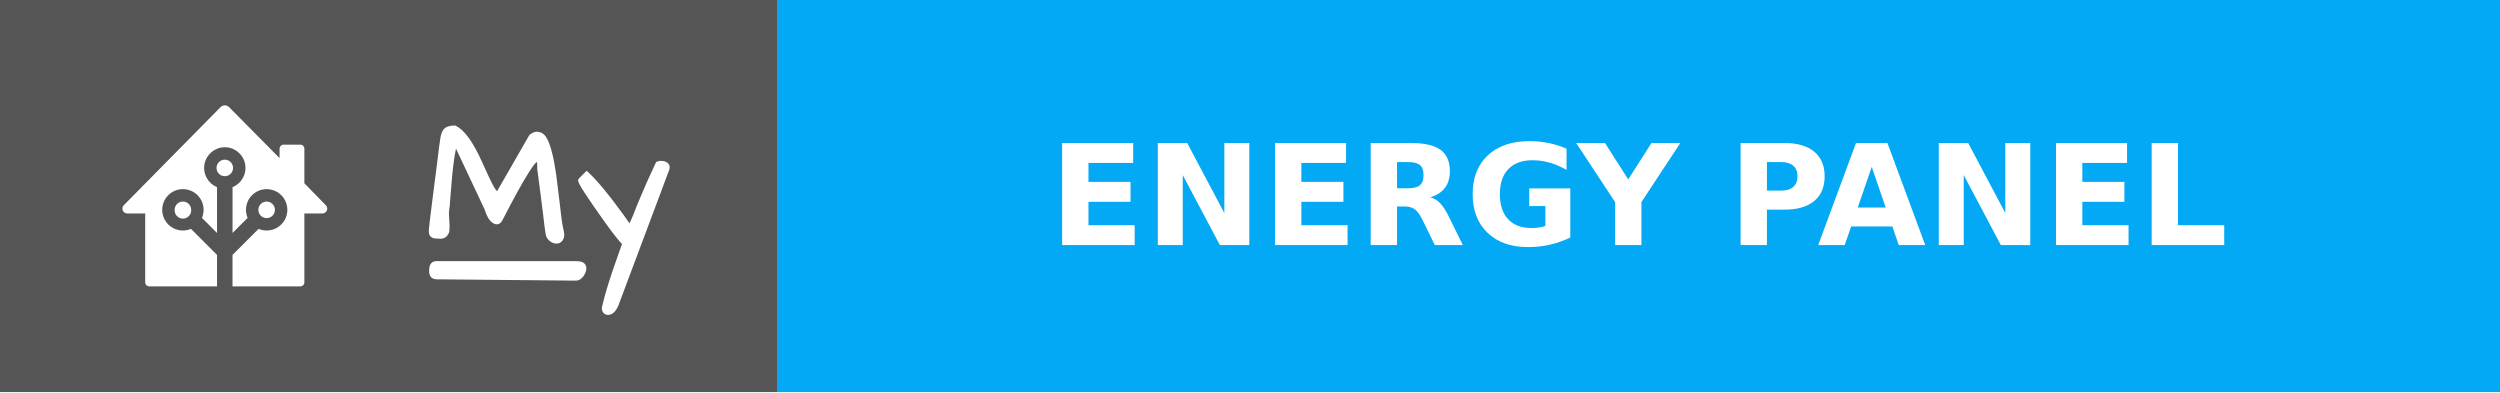
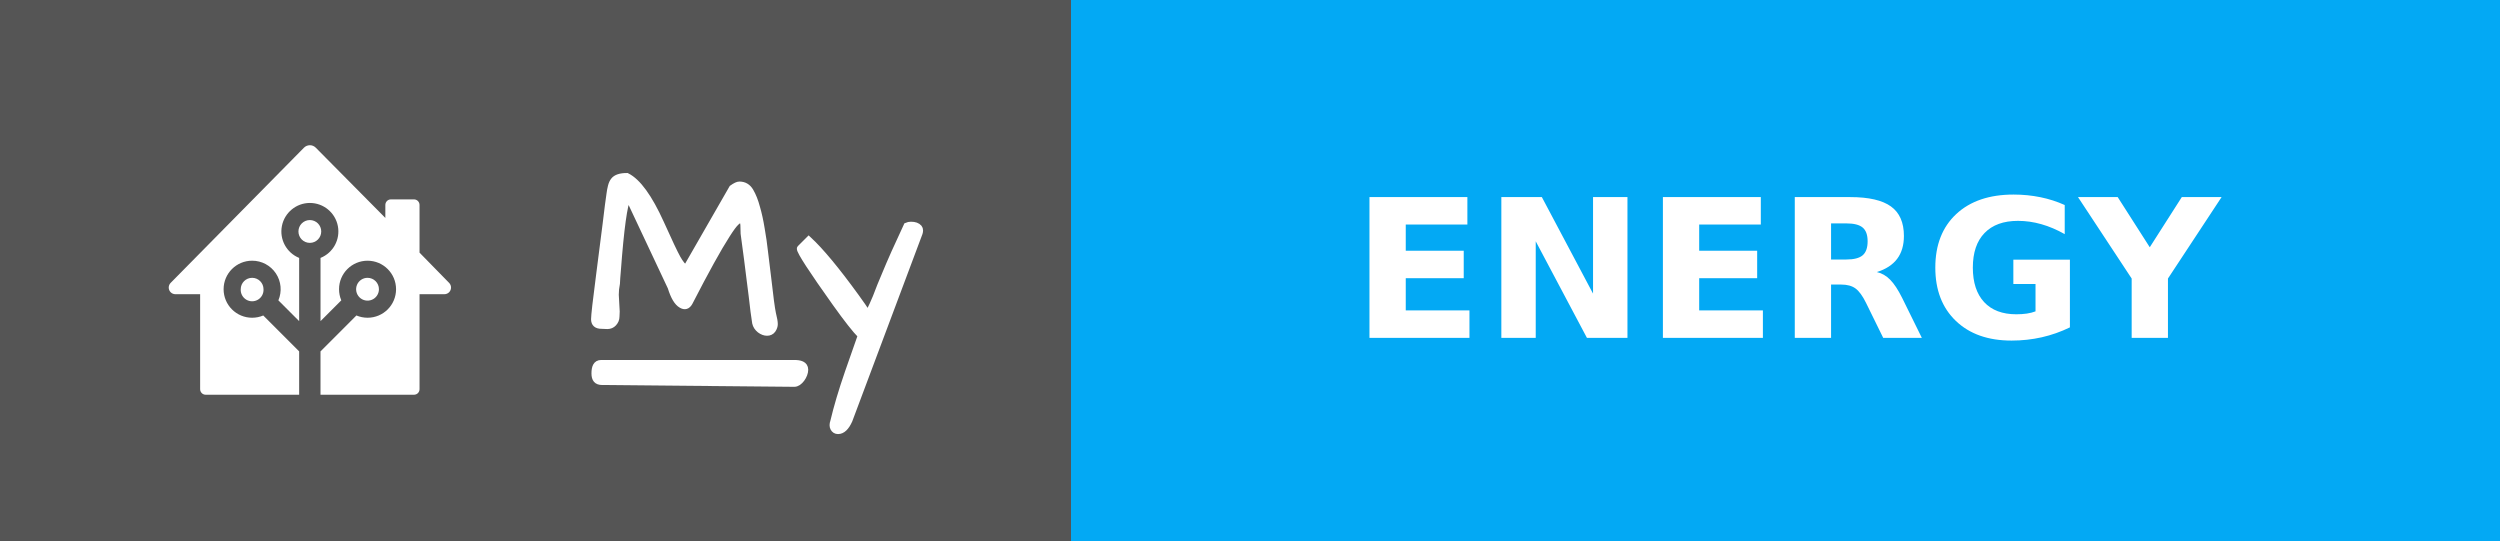
- <svg xmlns="http://www.w3.org/2000/svg" width="178.5" height="28" style="border-radius:4px" aria-label="MY: ENERGY PANEL">
+ <svg xmlns="http://www.w3.org/2000/svg" width="129.5" height="28" style="border-radius:4px" aria-label="MY: ENERGY">
  <g shape-rendering="crispEdges">
    <path fill="#555" d="M0 0h55.5v28H0z" />
-     <path fill="#03a9f4" d="M55.5 0h123v28h-123z" />
+     <path fill="#03a9f4" d="M55.5 0h74v28h-74z" />
  </g>
  <g fill="#fff" text-anchor="middle" font-family="Verdana,Geneva,DejaVu Sans,sans-serif" text-rendering="geometricPrecision" font-size="100">
    <path d="M16.047 7.523a.429.429 0 0 0-.303.129l-6.905 7.002a.343.343 0 0 0-.099.241.345.345 0 0 0 .346.345h1.281v4.92c0 .159.128.287.287.287h4.842v-2.245l-1.859-1.86a1.474 1.474 0 0 1-.577.117 1.477 1.477 0 0 1 0-2.955 1.476 1.476 0 0 1 1.36 2.054l1.076 1.077V13.36a1.478 1.478 0 0 1 .554-2.847 1.477 1.477 0 0 1 .553 2.847v3.275l1.076-1.077a1.475 1.475 0 0 1-.117-.577 1.477 1.477 0 1 1 1.477 1.478 1.474 1.474 0 0 1-.577-.118l-1.86 1.862v2.244h4.843a.286.286 0 0 0 .287-.287v-4.92h1.286a.346.346 0 0 0 .242-.098.345.345 0 0 0 .005-.488l-1.533-1.567v-2.47a.288.288 0 0 0-.287-.289h-1.197a.288.288 0 0 0-.287.288v.673L16.357 7.65a.43.43 0 0 0-.31-.128zm.003 3.876a.591.591 0 0 0 0 1.182.59.59 0 0 0 .59-.59.59.59 0 0 0-.59-.592zm-2.99 2.992a.59.59 0 0 0-.59.59.591.591 0 1 0 1.18 0 .59.59 0 0 0-.59-.59zm5.979 0a.591.591 0 1 0 .59.59.59.59 0 0 0-.59-.59z" />
    <g style="stroke-width:.3;stroke:#fff">
      <path d="m31.903 15.27.048.872q0 .072-.012.263 0 .191-.143.347-.132.143-.335.143-.192 0-.3-.012-.394 0-.394-.347 0-.287.263-2.307.263-2.032.335-2.618l.12-.98q.06-.407.083-.598.024-.192.072-.383.048-.191.144-.31.179-.228.693-.228.86.43 1.77 2.44.645 1.434.86 1.816.215.383.419.526l2.39-4.16q.252-.18.383-.18.383 0 .586.347.203.347.335.85.143.49.239 1.087.107.598.18 1.255.083.646.155 1.268.167 1.494.25 1.876.096.383.096.55 0 .156-.107.311-.108.144-.3.144-.19 0-.382-.144-.191-.155-.239-.37-.036-.227-.084-.586-.035-.359-.095-.801-.06-.454-.12-.945-.06-.502-.12-.956l-.107-.801-.072-.538q0-.24-.012-.442-.012-.204-.095-.251-.084-.048-.263.12-.168.155-.478.645-.67 1.04-1.937 3.503-.168.298-.443.131-.322-.18-.55-.92l-2.2-4.675q-.286.574-.525 3.802-.036.394-.048.67-.06.298-.06.585zM44.007 21.773q-.251.562-.598.562-.168 0-.251-.156-.072-.143 0-.346.263-1.112.753-2.535.502-1.423.67-1.913-.419-.418-1.316-1.674-1.84-2.582-1.84-2.833 0-.012.011-.024l.455-.454q.944.873 2.462 2.965.383.526.61.884.251-.502.395-.86l.227-.586.25-.598q.407-.992 1.125-2.522.107-.048.227-.048.299 0 .43.155.048.06.048.144 0 .071-.024.143zM31.14 18.797h10.006c.28 0 .57.055.57.357s-.29.735-.57.733l-9.962-.094c-.28-.003-.396-.15-.396-.451 0-.302.073-.545.353-.545z" />
    </g>
-     <text x="1170" y="175" font-weight="bold" transform="scale(.1)" textLength="990">ENERGY PANEL</text>
+     <text x="925" y="175" font-weight="bold" transform="scale(.1)" textLength="500">ENERGY</text>
  </g>
</svg>
